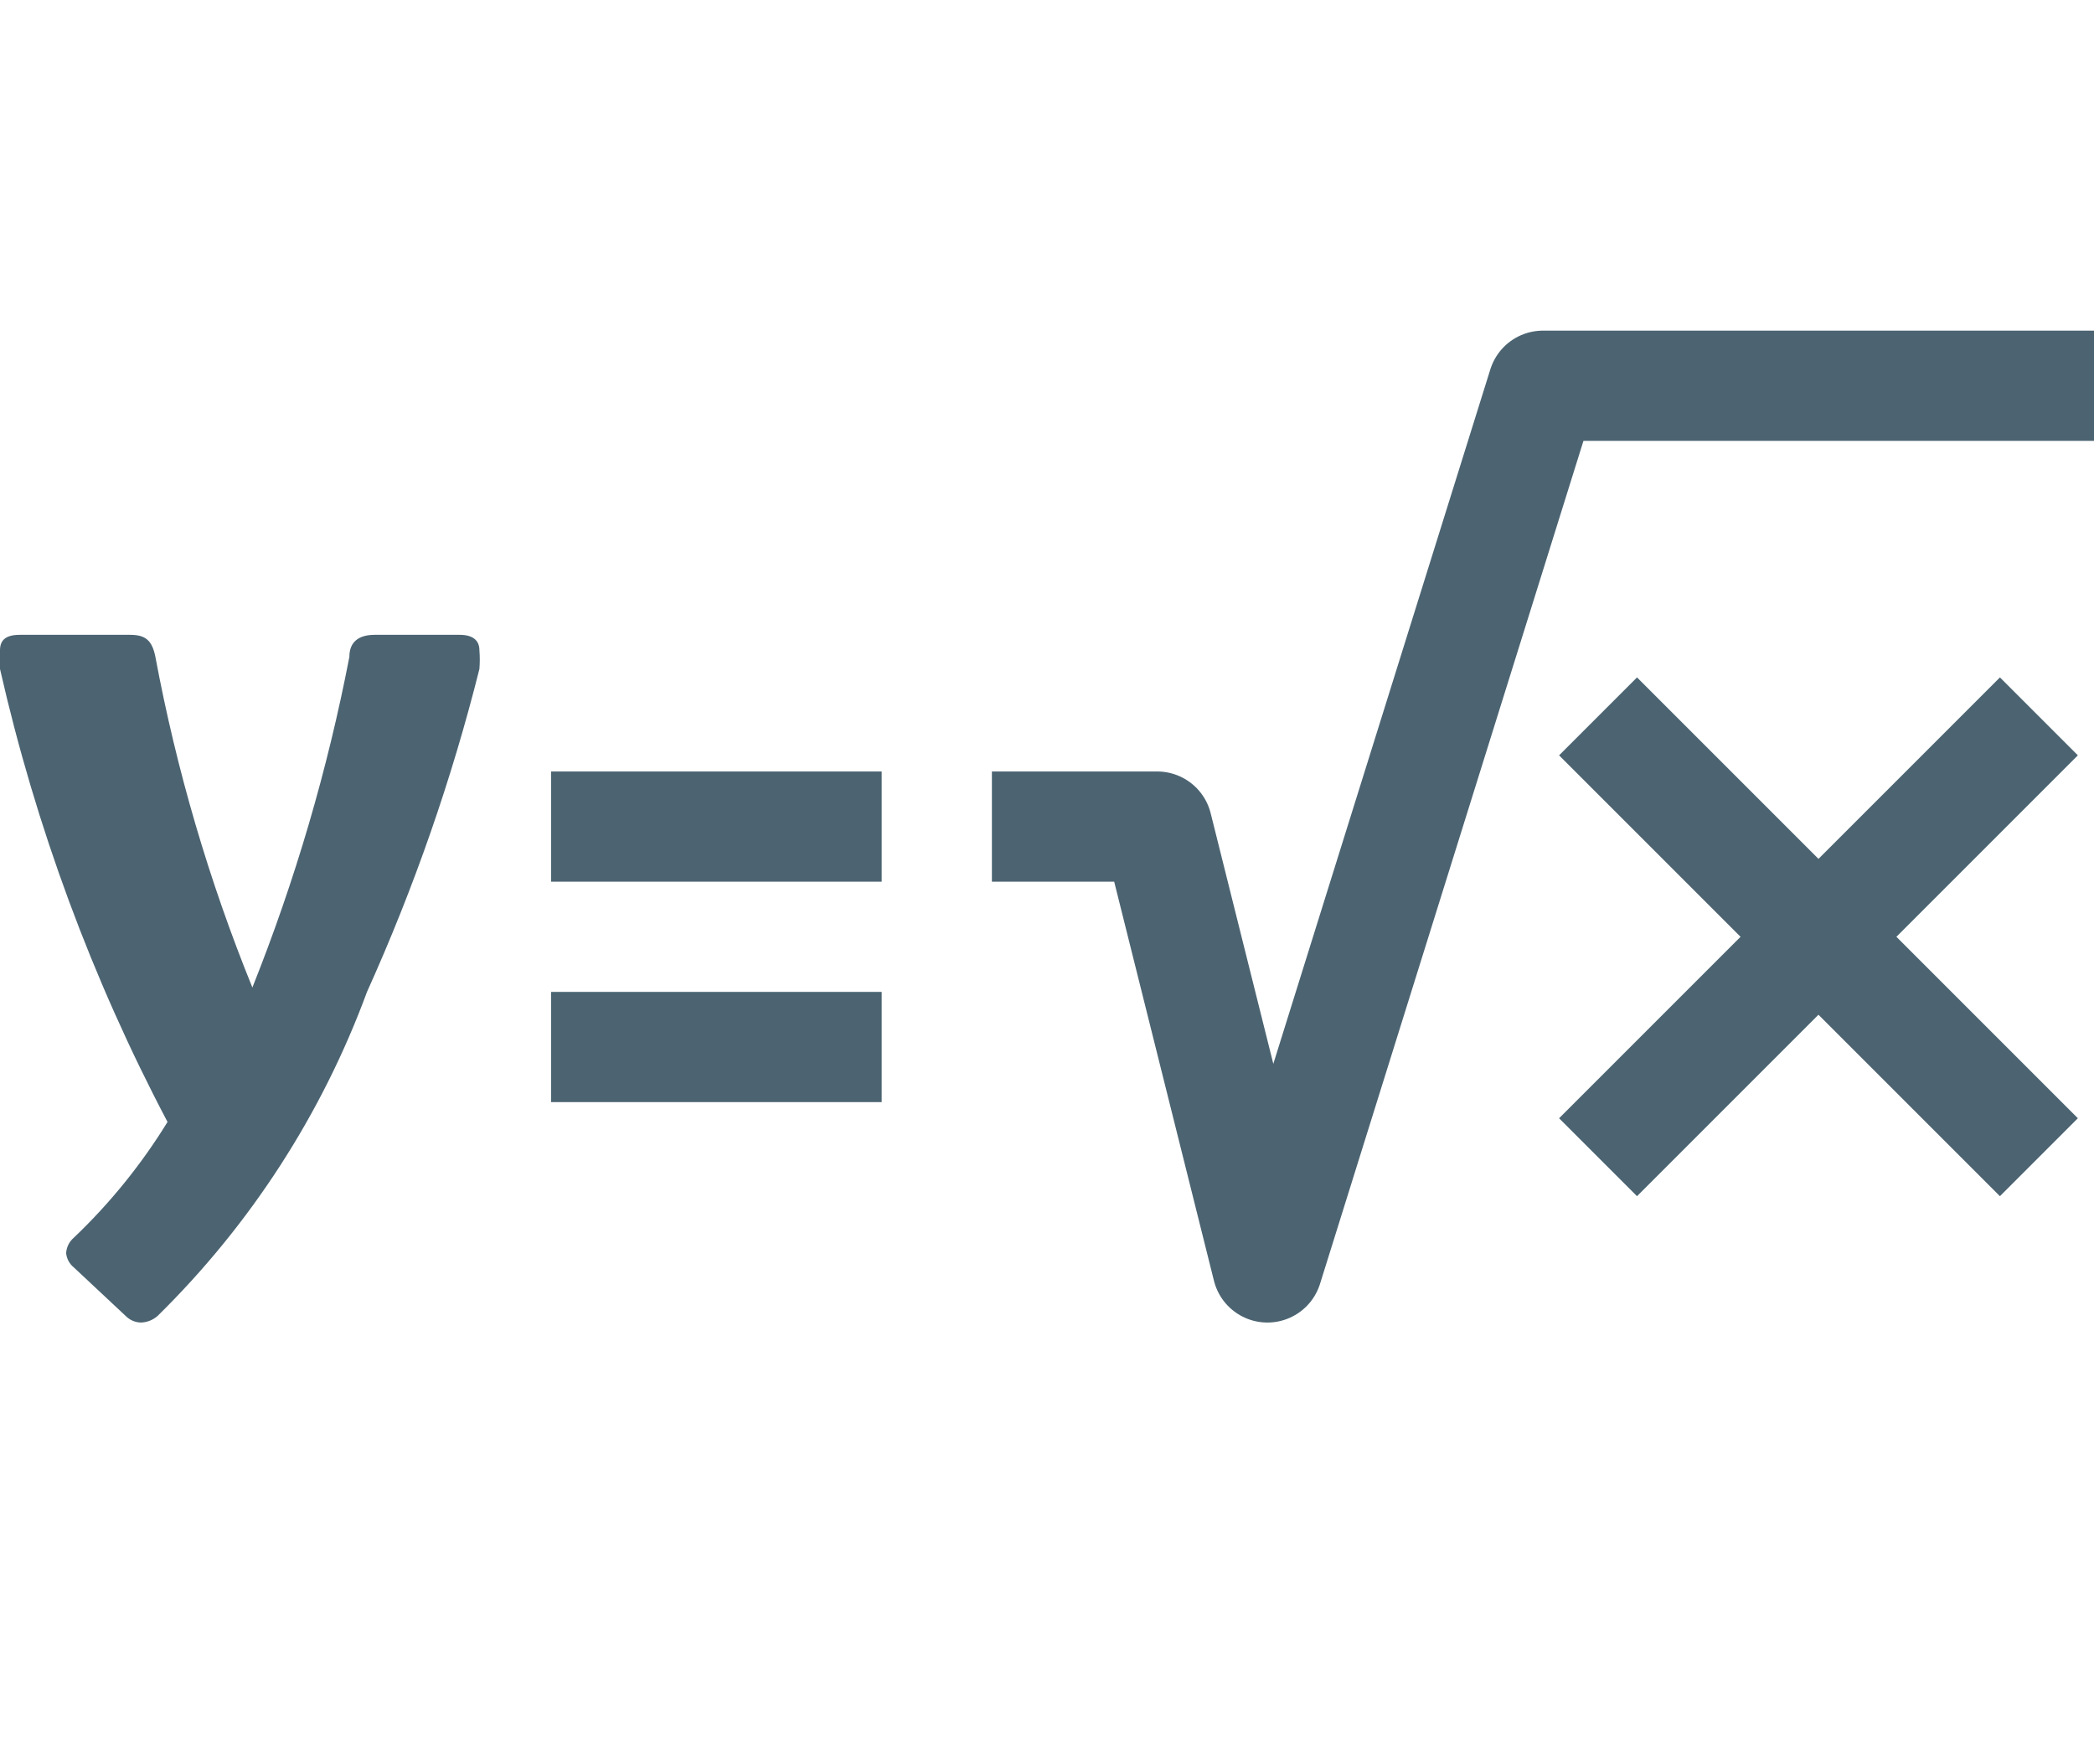
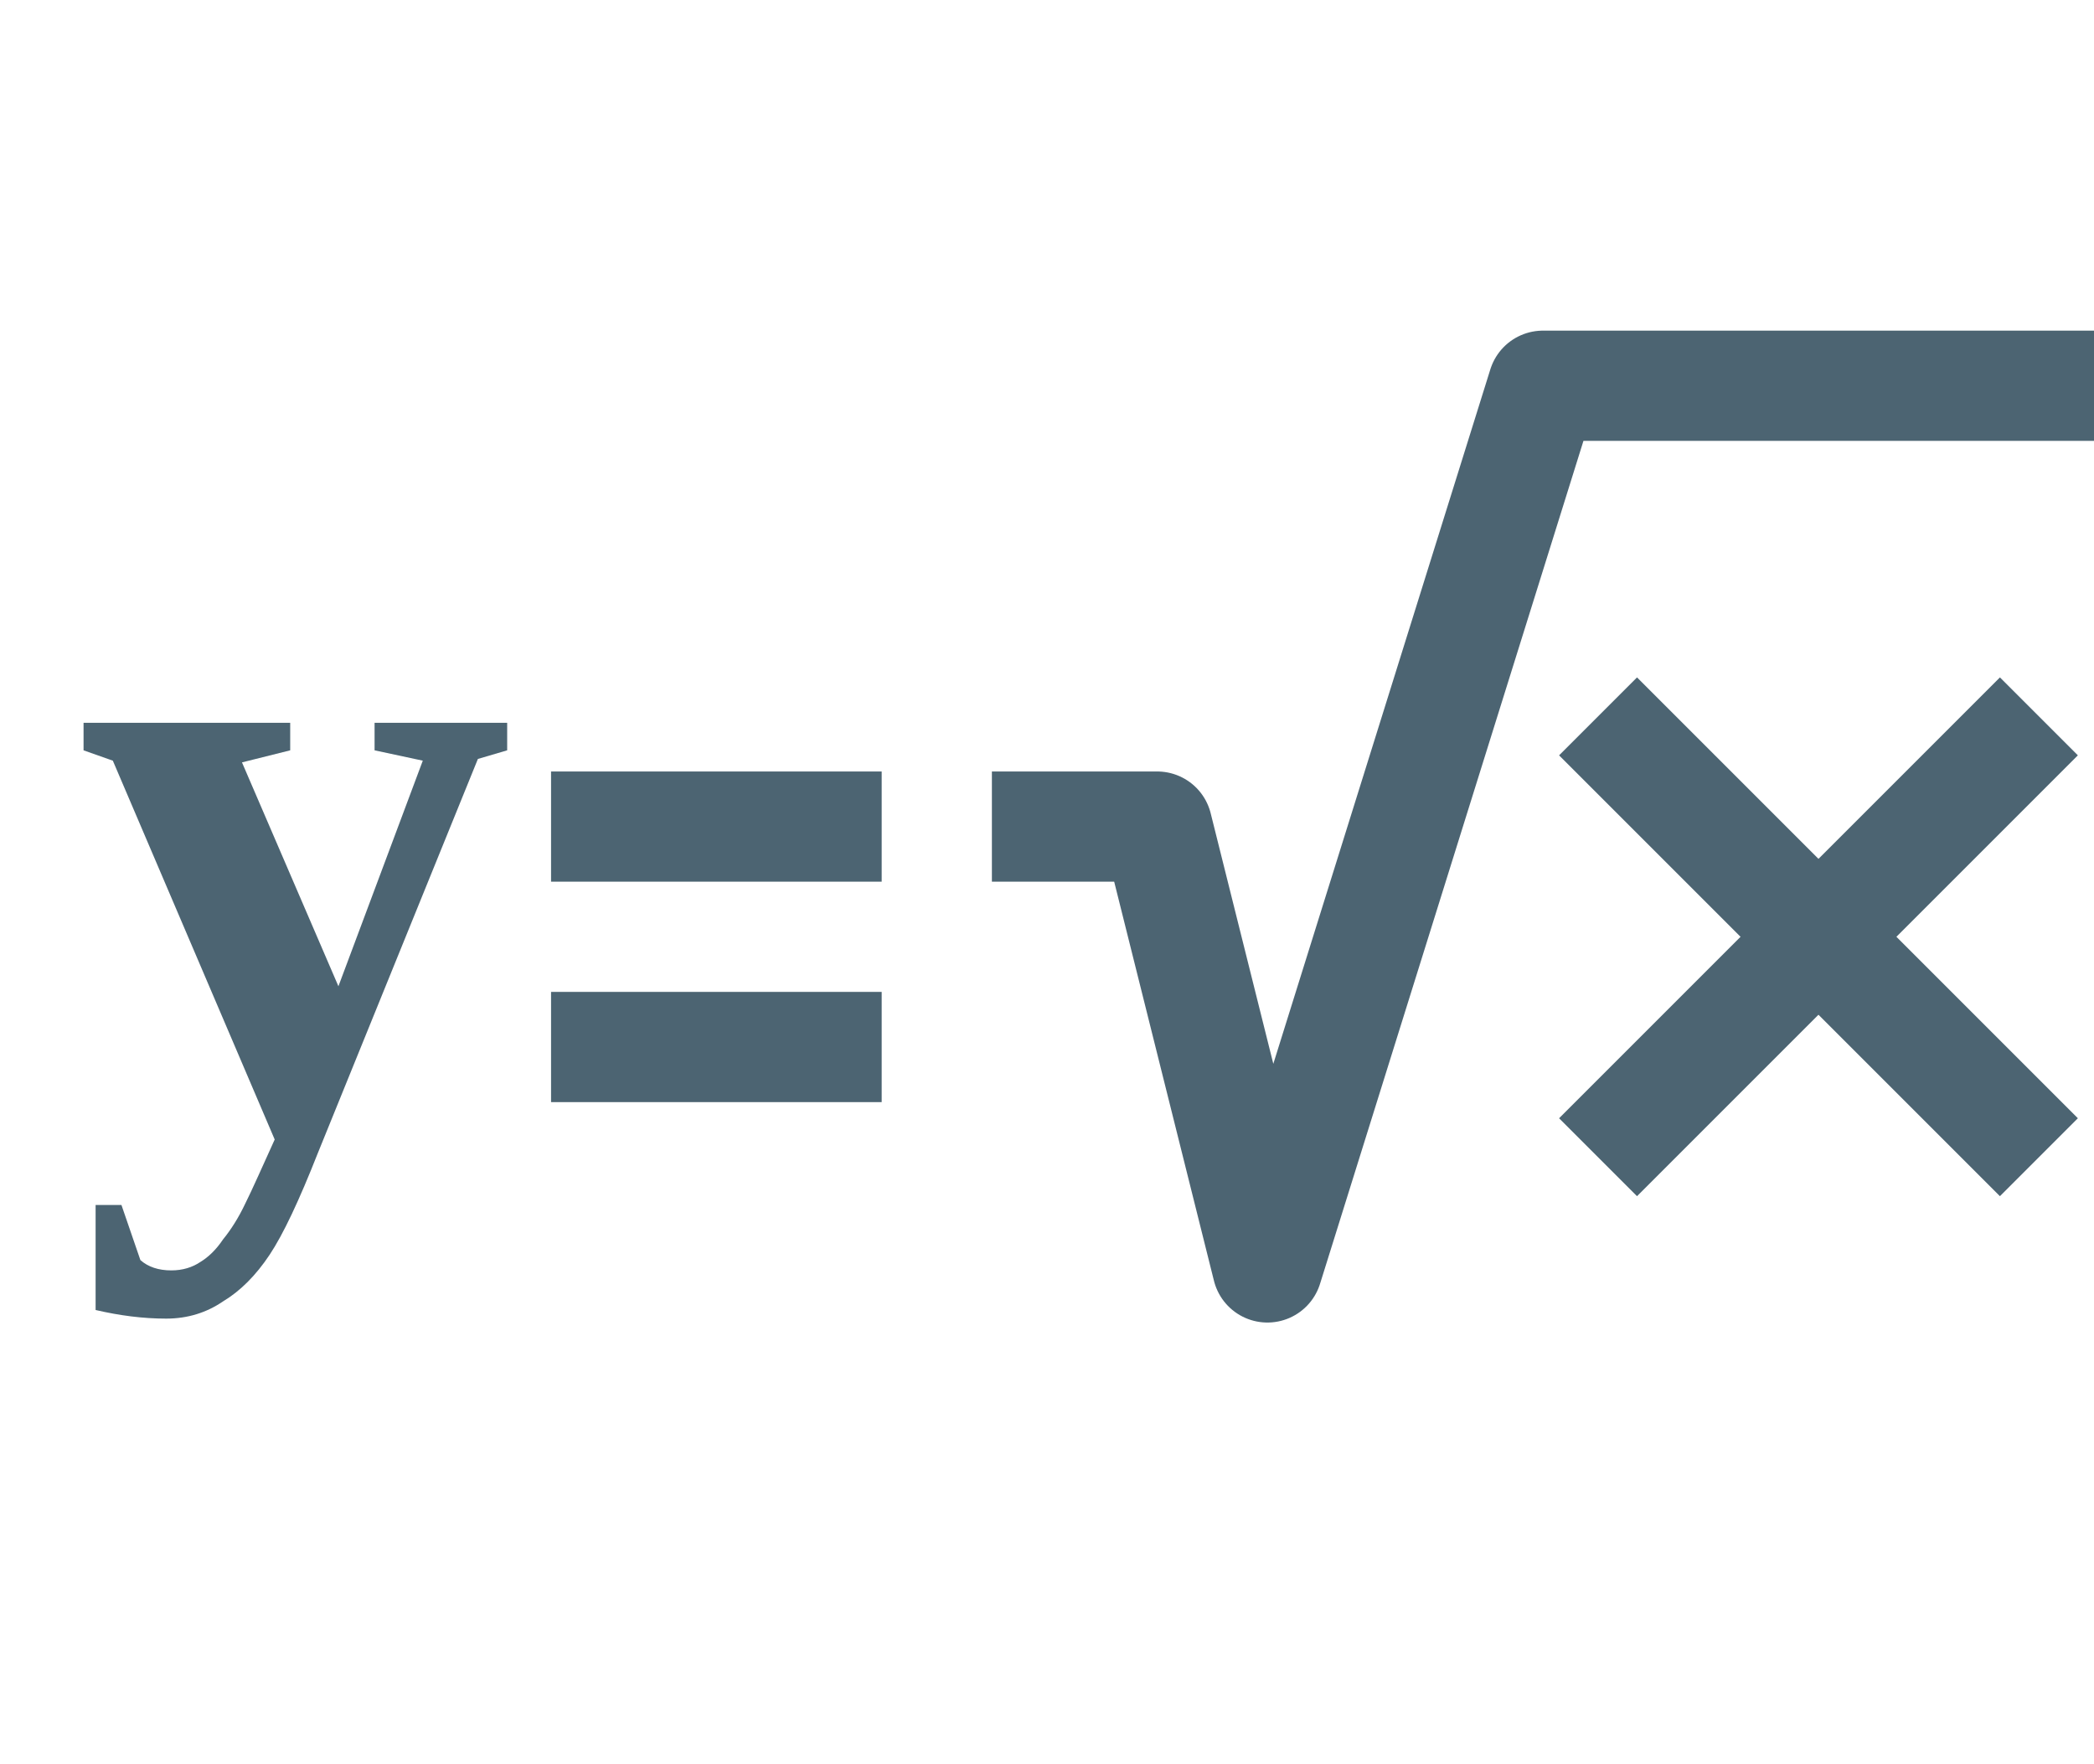
- <svg xmlns="http://www.w3.org/2000/svg" id="Layer_1" data-name="Layer 1" viewBox="0 0 19 16">
-   <path d="M0,6.07A1.06,1.06,0,0,1,0,5.9c0-.09.05-.14.18-.14h1c.14,0,.2.05.23.2a15.54,15.54,0,0,0,.88,3,16.55,16.55,0,0,0,.88-3c0-.14.09-.2.23-.2h.77c.12,0,.18.05.18.14a1.06,1.06,0,0,1,0,.17A17.43,17.43,0,0,1,3.33,9a8,8,0,0,1-1.9,2.94.24.24,0,0,1-.15.06.2.2,0,0,1-.14-.06l-.47-.44a.19.19,0,0,1-.07-.13.2.2,0,0,1,.07-.14,5.24,5.24,0,0,0,.85-1.05A16.79,16.79,0,0,1,0,6.07Z" fill="#4c6472" />
-   <polyline points="9 7.5 10.5 7.5 11.5 11.5 14 3.5 19 3.5" fill="none" stroke="#4c6472" stroke-linejoin="round" />
-   <line x1="14.5" y1="6.5" x2="18.5" y2="10.5" fill="none" stroke="#4c6472" stroke-linejoin="round" />
-   <line x1="18.5" y1="6.5" x2="14.5" y2="10.5" fill="none" stroke="#4c6472" stroke-linejoin="round" />
-   <line x1="5" y1="7.5" x2="8" y2="7.5" fill="none" stroke="#4c6472" stroke-linejoin="round" />
-   <line x1="5" y1="9.5" x2="8" y2="9.5" fill="none" stroke="#4c6472" stroke-linejoin="round" />
+ <svg xmlns="http://www.w3.org/2000/svg" viewBox="0 0 19 16">
+   <g id="Layer_1" data-name="Layer 1">
+     <polyline points="9 7.5 10.5 7.5 11.5 11.5 14 3.5 19 3.5" fill="none" stroke="#4c6472" stroke-linejoin="round" />
+     <line x1="14.5" y1="6.5" x2="18.5" y2="10.5" fill="none" stroke="#4c6472" stroke-linejoin="round" />
+     <line x1="18.5" y1="6.5" x2="14.5" y2="10.5" fill="none" stroke="#4c6472" stroke-linejoin="round" />
+     <line x1="5" y1="7.5" x2="8" y2="7.5" fill="none" stroke="#4c6472" stroke-linejoin="round" />
+     <line x1="5" y1="9.5" x2="8" y2="9.5" fill="none" stroke="#4c6472" stroke-linejoin="round" />
+   </g>
+   <g id="Document_Word">
+     <text transform="translate(0.68 10.23)" font-size="8" fill="#4c6472" font-weight="700" letter-spacing="0.03em">y</text>
+   </g>
</svg>
